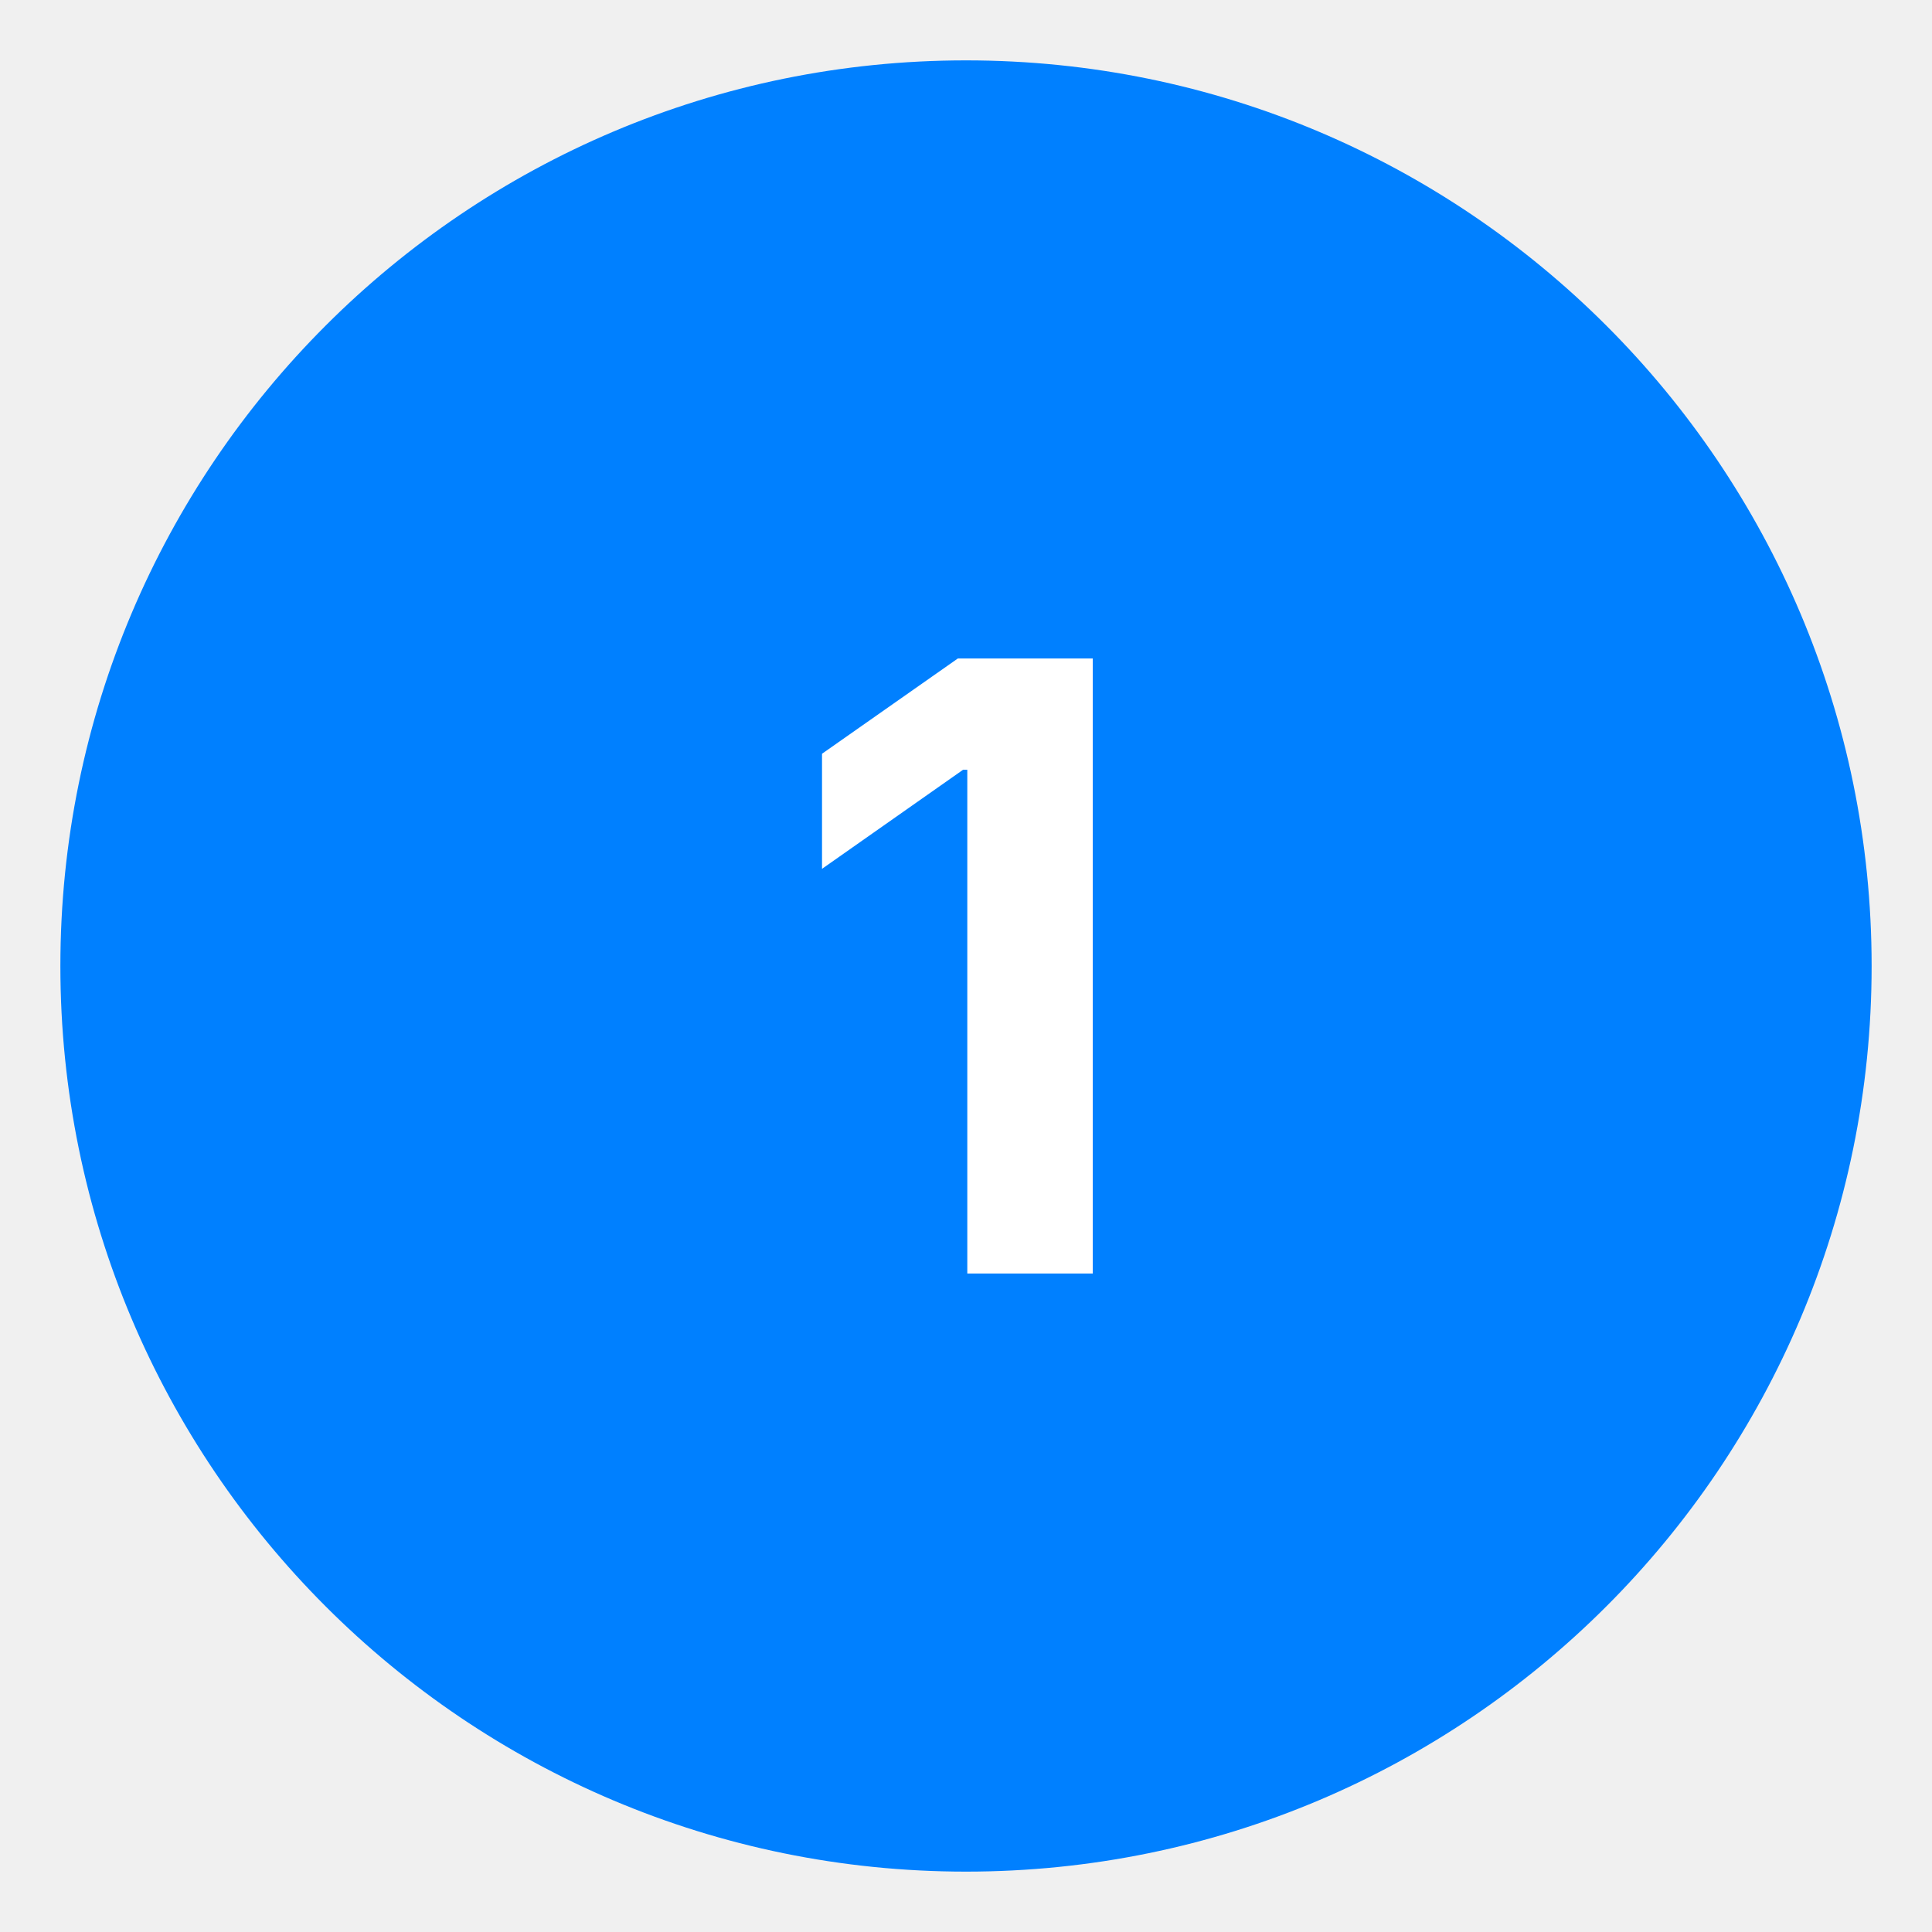
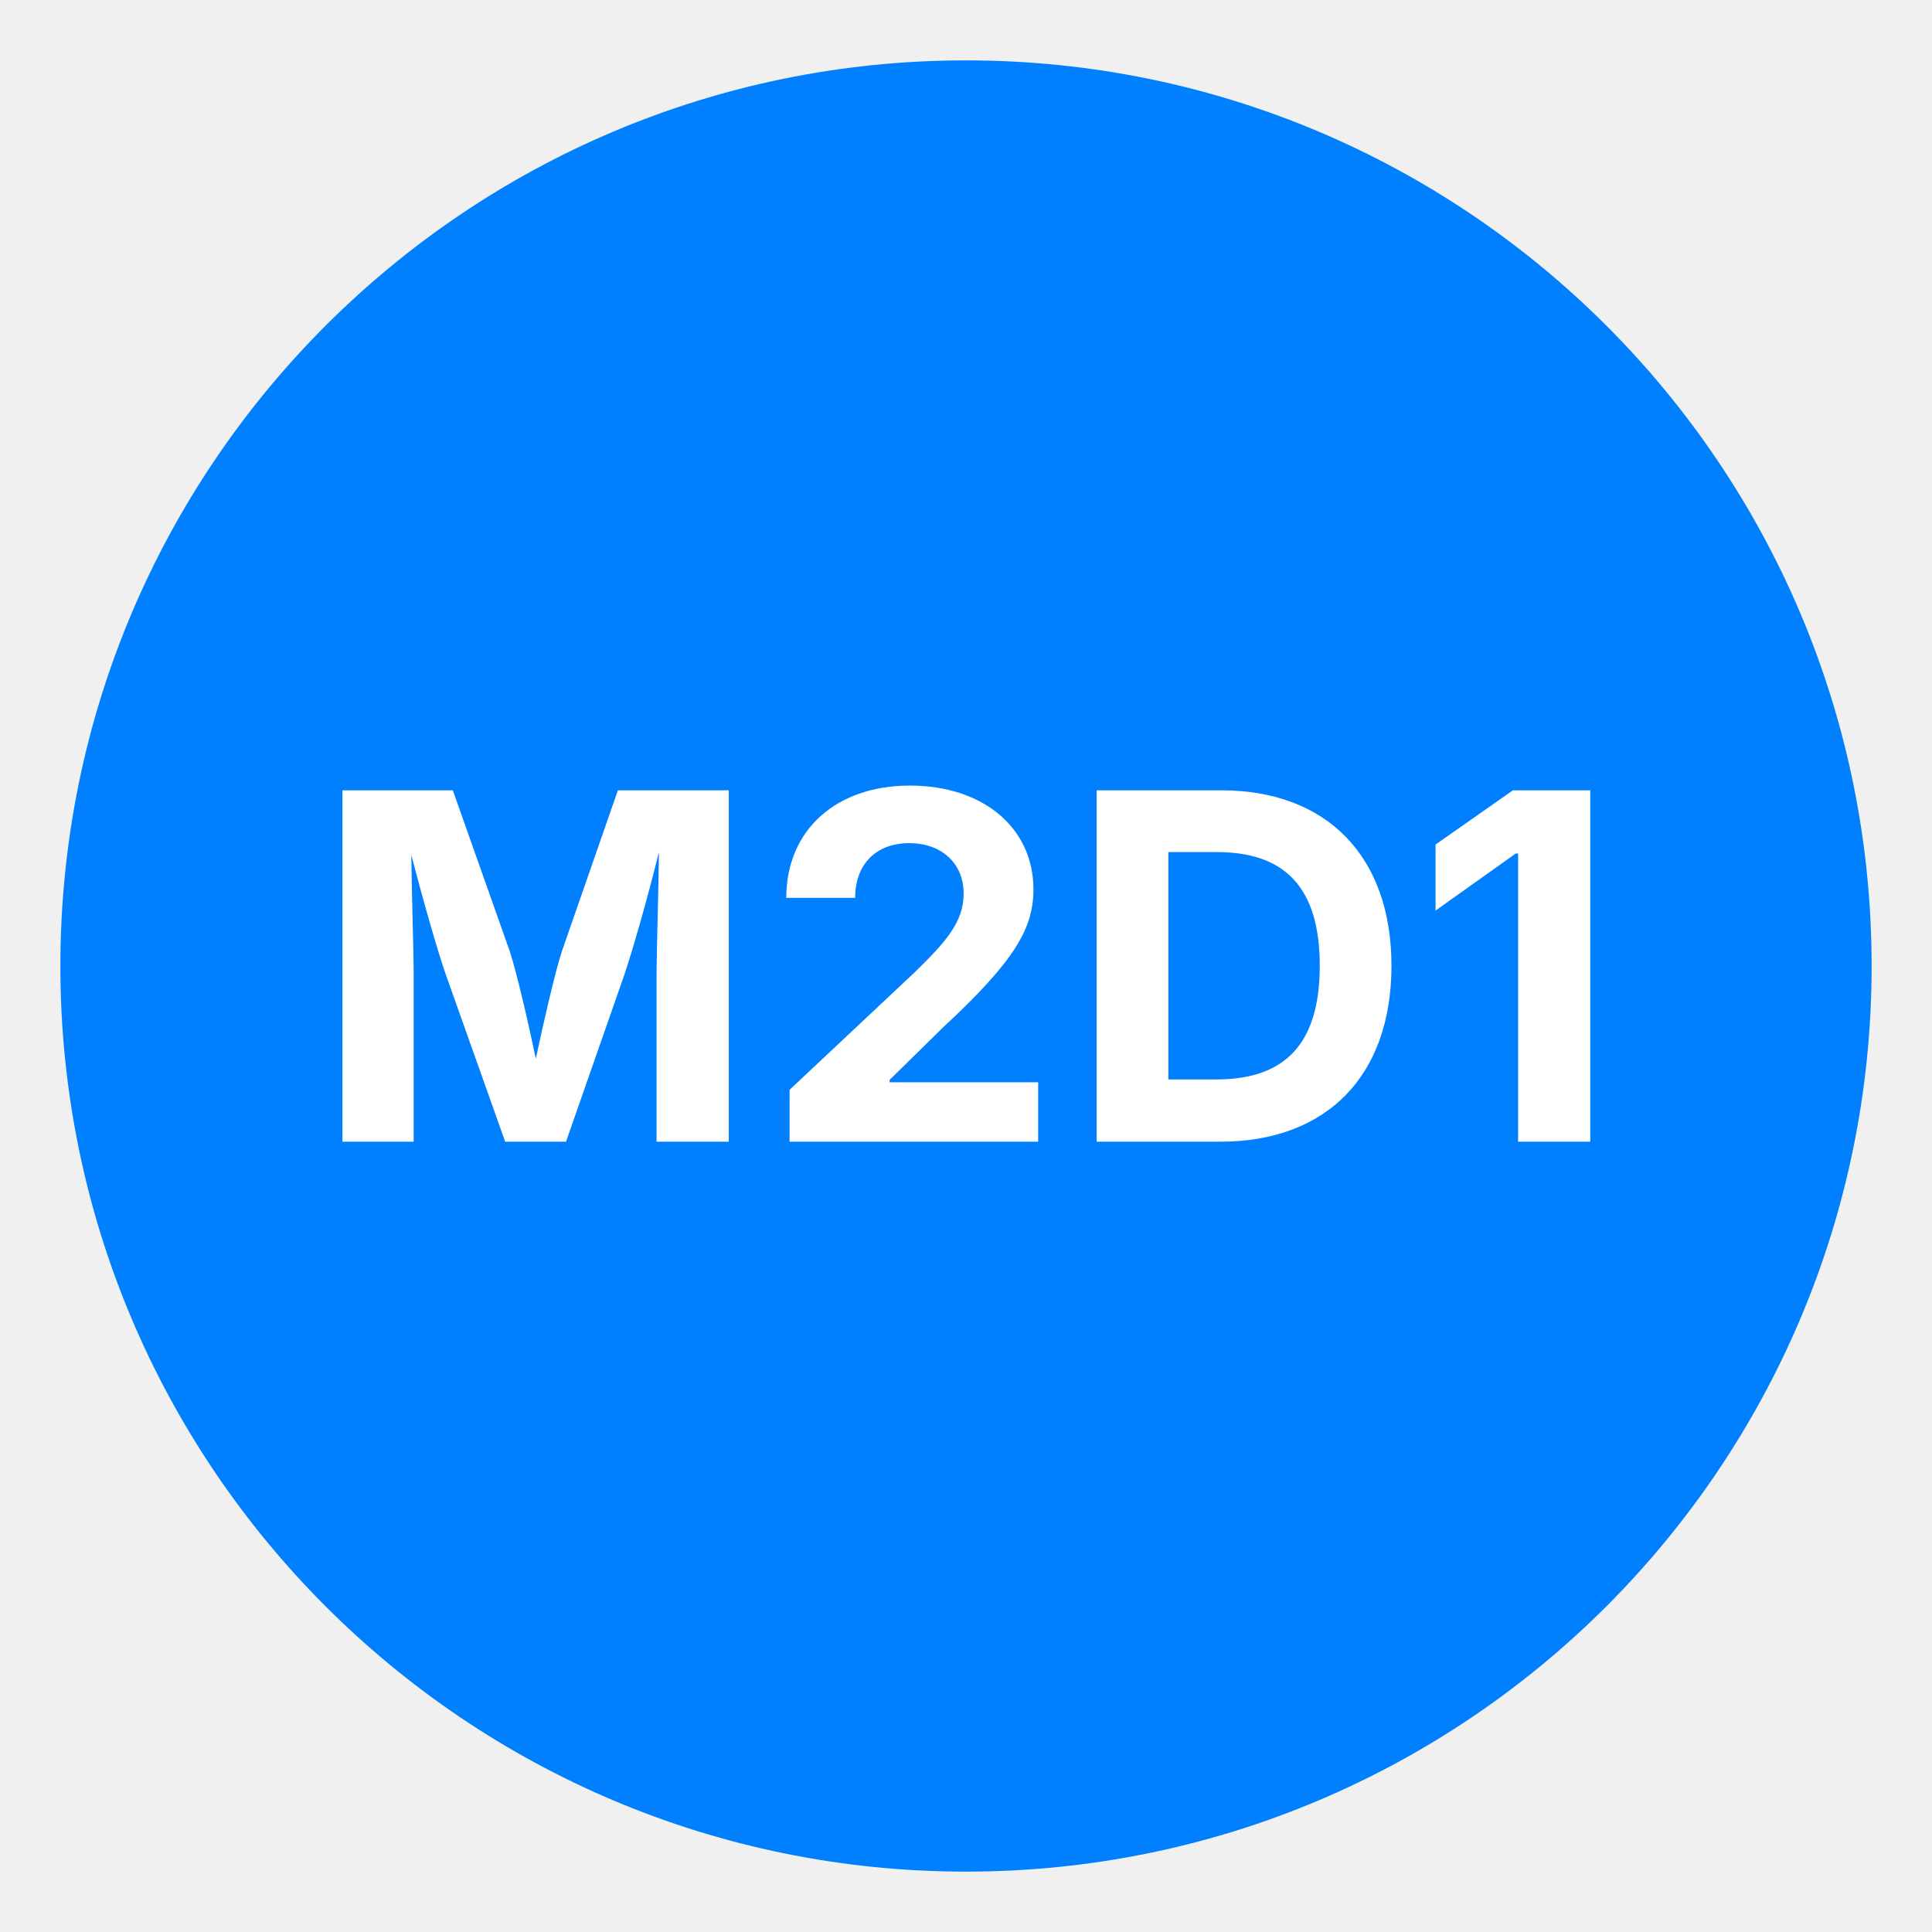
<svg xmlns="http://www.w3.org/2000/svg" width="64" height="64" viewBox="0 0 64 64">
  <circle cx="32" cy="32" r="30" fill="#0080ff" stroke="none" />
-   <text x="32" y="32" text-anchor="middle" dominant-baseline="central" font-family="Inter,Arial,sans-serif" font-weight="700" font-size="28" fill="#ffffff">1</text>
+   <text x="32" y="32" text-anchor="middle" dominant-baseline="central" font-family="Inter,Arial,sans-serif" font-weight="700" font-size="16" fill="#ffffff">M2D1</text>
</svg>
